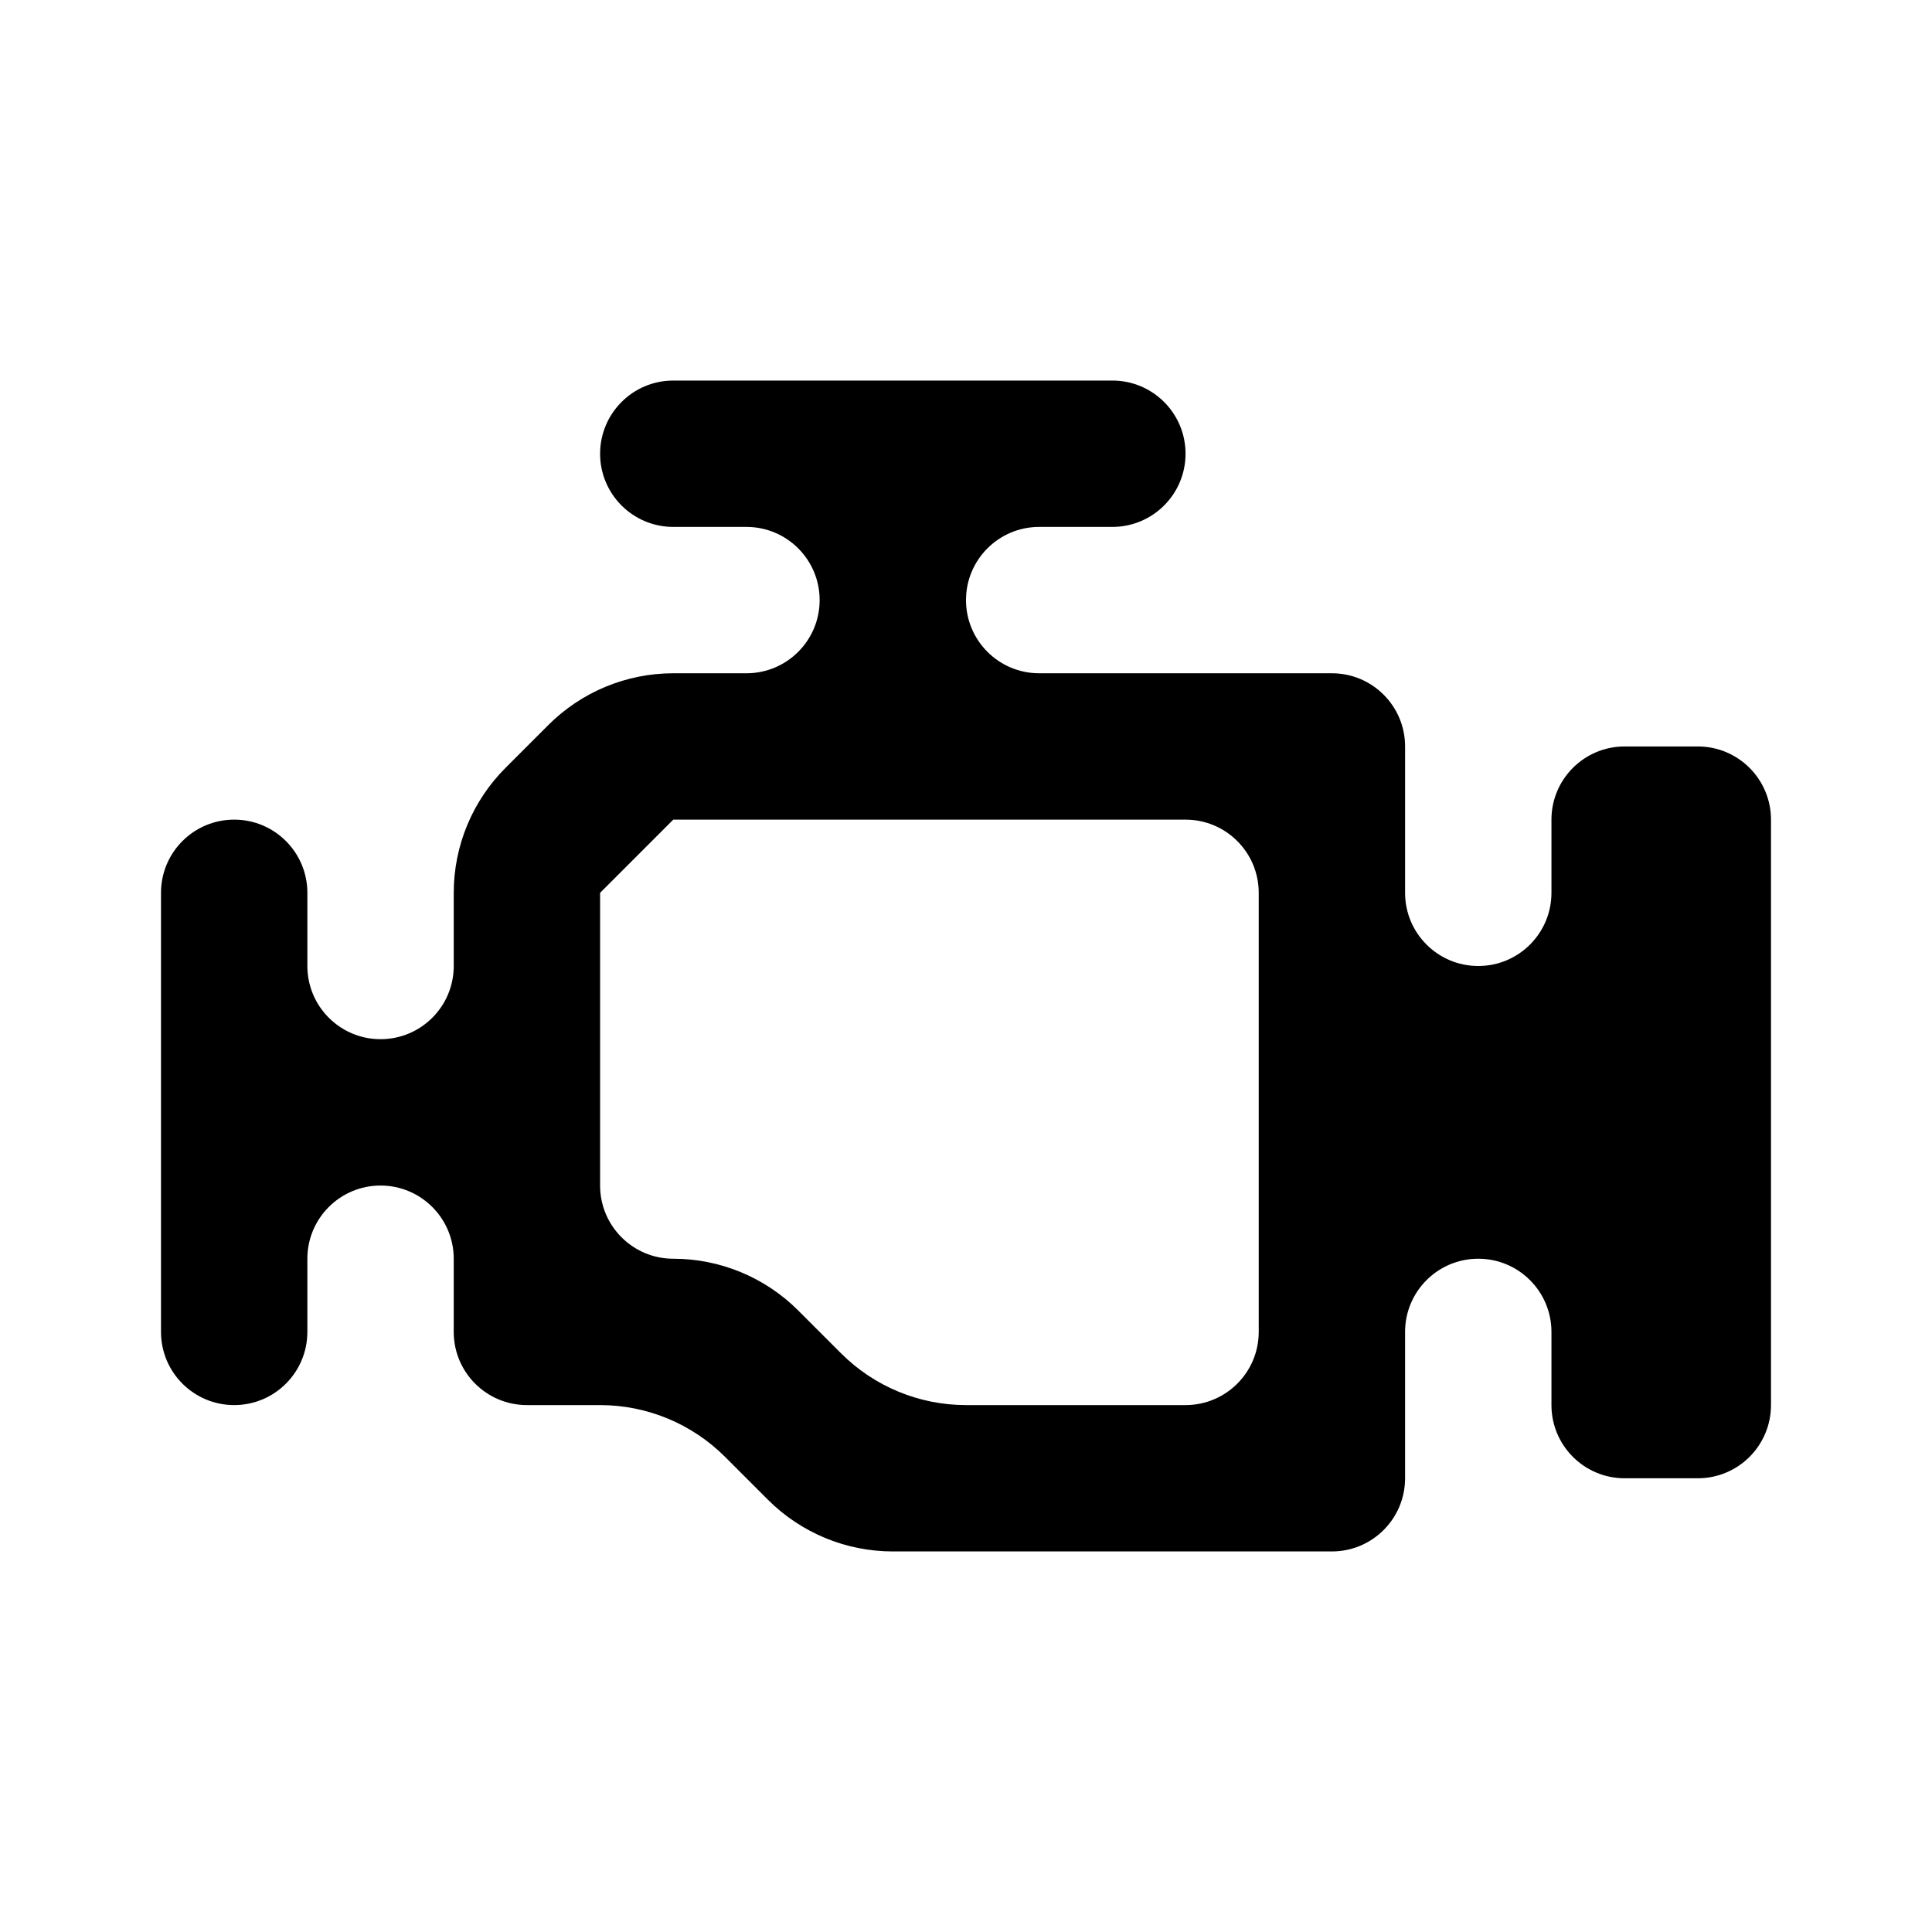
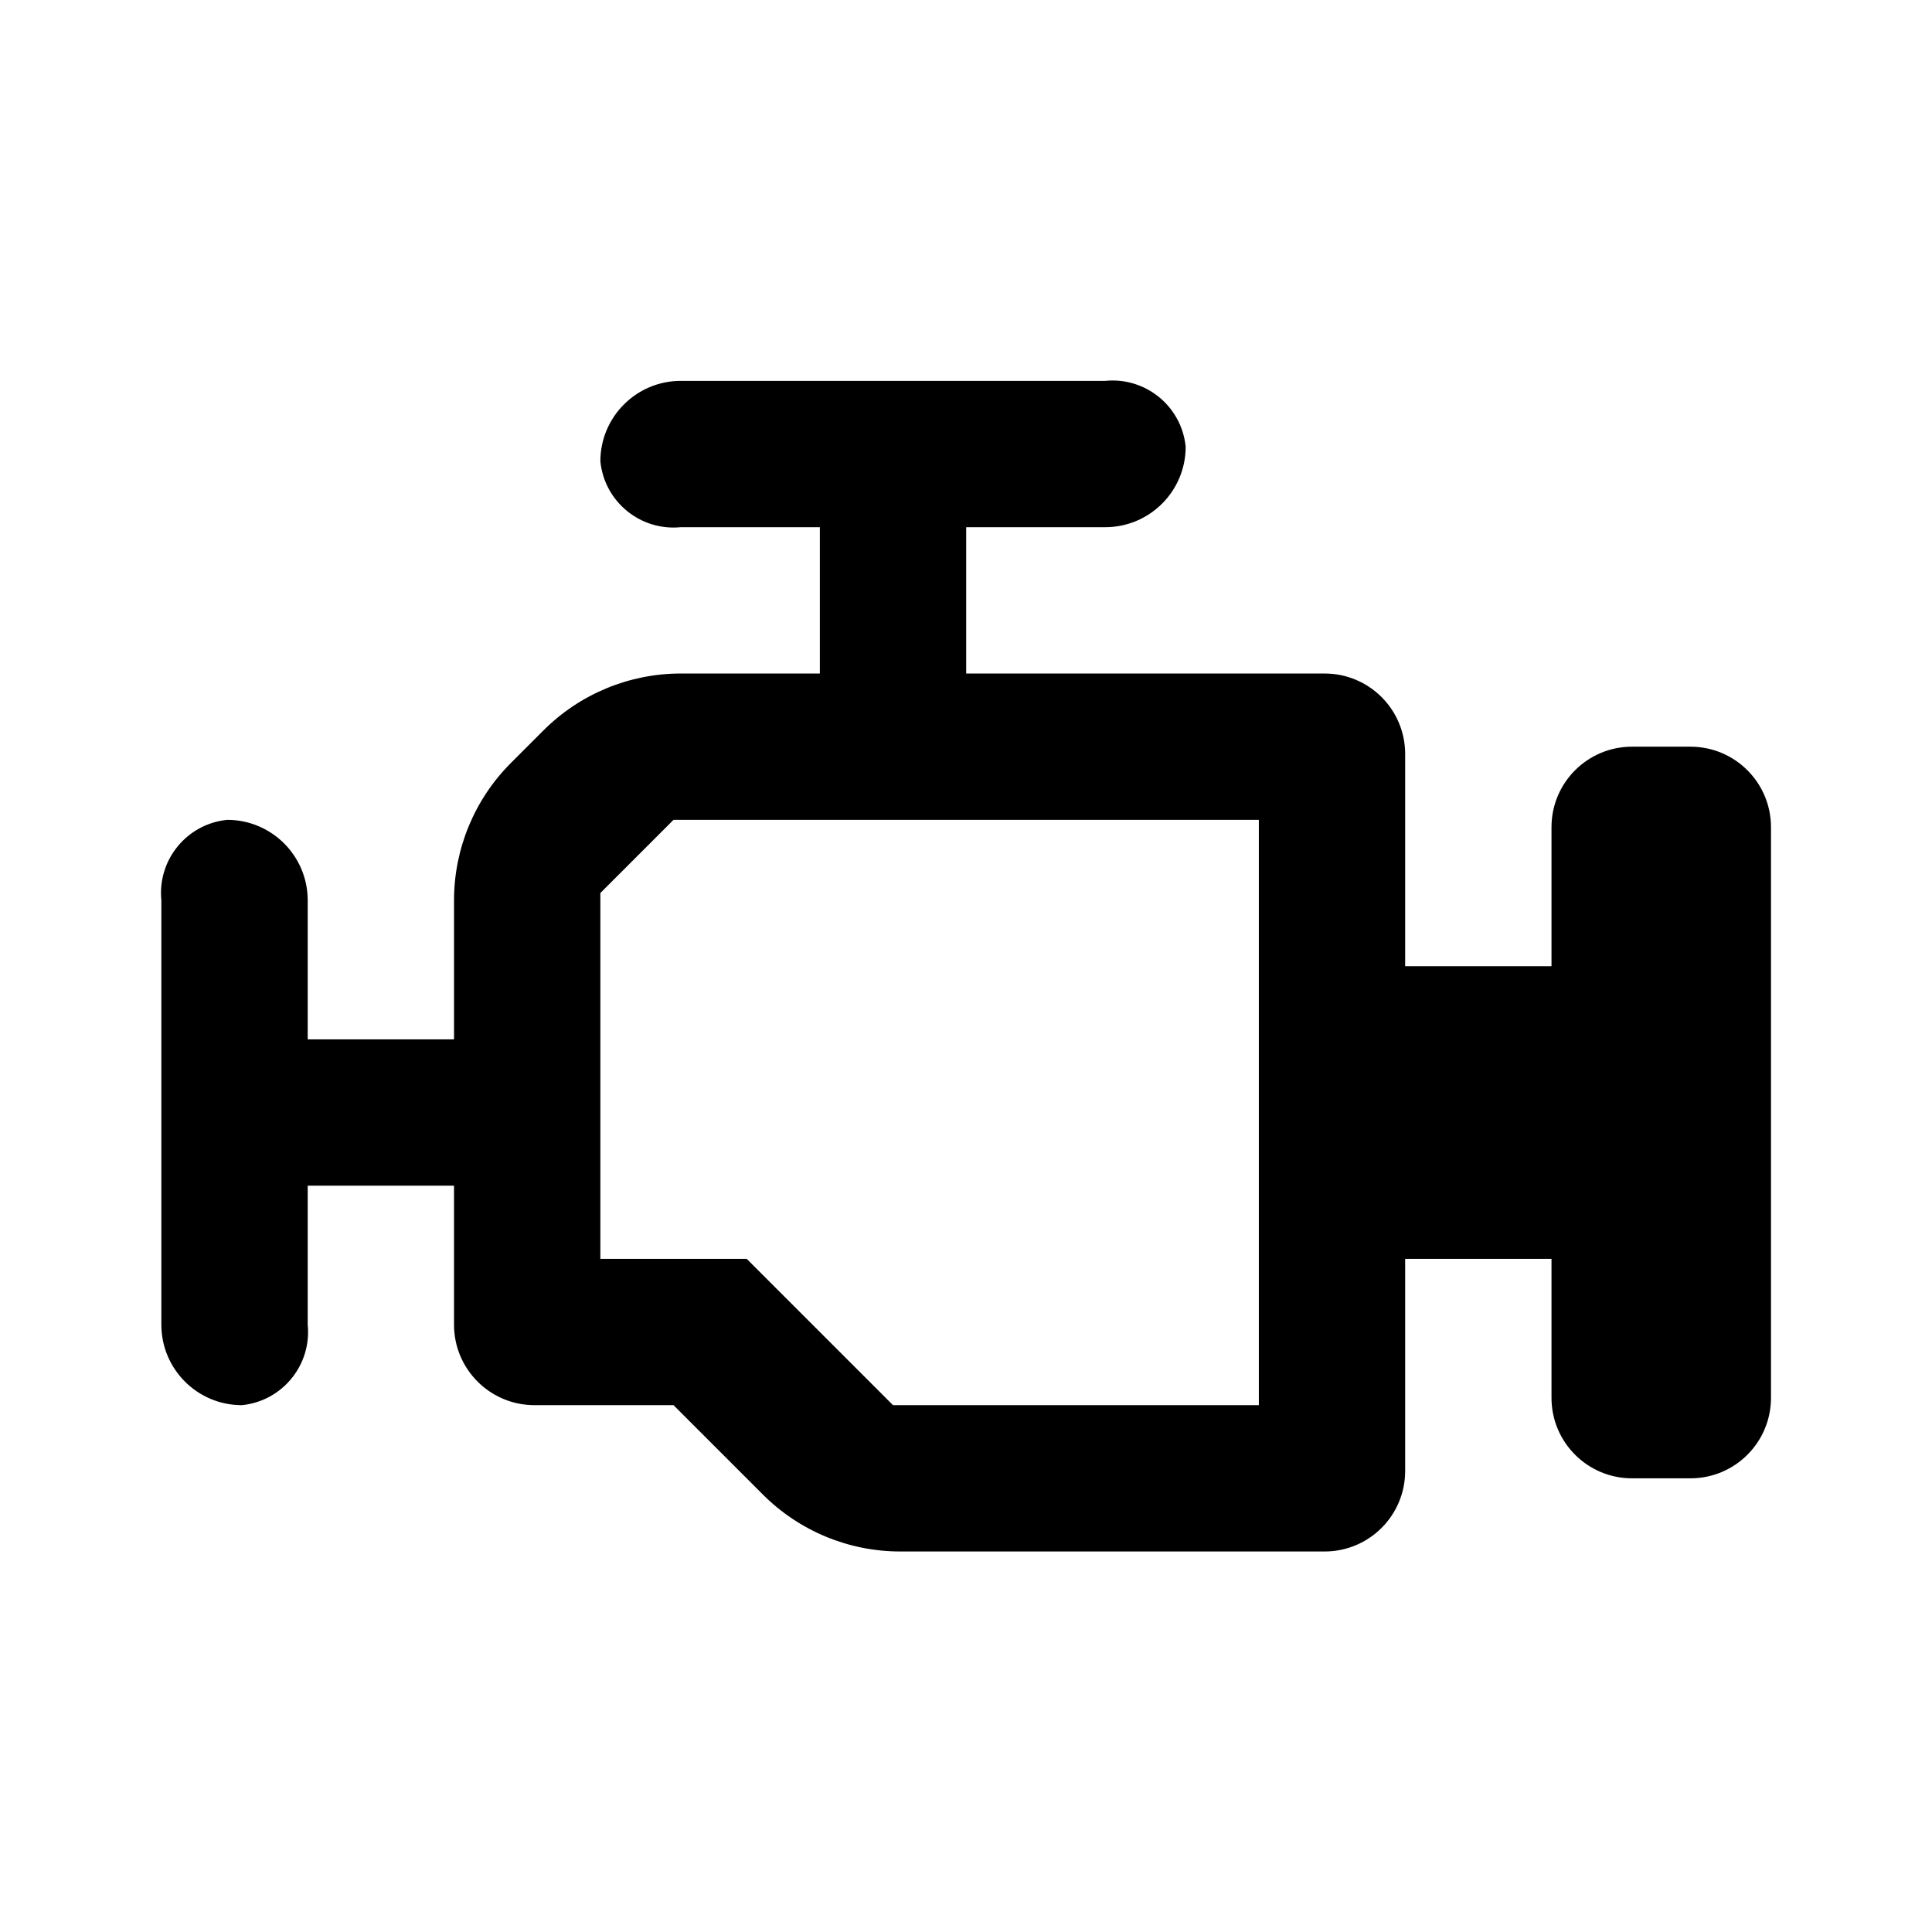
<svg xmlns="http://www.w3.org/2000/svg" width="192" height="192" viewBox="0 0 192 192">
-   <path d="M66.909 81.455h50.909a7.273 7.273 0 0 1 7.273 7.273v43.636a7.273 7.273 0 0 1-7.273 7.272H96a17.56 17.56 0 0 1-12.415-5.142l-4.26-4.26a17.56 17.56 0 0 0-12.415-5.143 7.273 7.273 0 0 1-7.273-7.273v-29.09m0-43.637a7.273 7.273 0 0 0 7.273 7.273h7.272a7.273 7.273 0 0 1 7.273 7.273 7.273 7.273 0 0 1-7.273 7.272H66.91a17.56 17.56 0 0 0-12.415 5.143l-4.26 4.26a17.56 17.56 0 0 0-5.143 12.415V96a7.273 7.273 0 0 1-7.273 7.273A7.273 7.273 0 0 1 30.546 96v-7.273a7.273 7.273 0 0 0-7.272-7.273A7.273 7.273 0 0 0 16 88.727v43.636a7.273 7.273 0 0 0 7.273 7.273 7.273 7.273 0 0 0 7.272-7.273v-7.272a7.273 7.273 0 0 1 7.273-7.273 7.273 7.273 0 0 1 7.273 7.273v7.272a7.273 7.273 0 0 0 7.273 7.273h7.272a17.56 17.56 0 0 1 12.415 5.142l4.26 4.26a17.56 17.56 0 0 0 12.416 5.143h43.636a7.273 7.273 0 0 0 7.272-7.272v-14.545a7.273 7.273 0 0 1 7.273-7.273 7.273 7.273 0 0 1 7.273 7.273v7.272a7.273 7.273 0 0 0 7.272 7.273h7.273a7.273 7.273 0 0 0 7.273-7.273V81.454a7.273 7.273 0 0 0-7.273-7.272h-7.273a7.273 7.273 0 0 0-7.272 7.272v7.273A7.273 7.273 0 0 1 146.909 96a7.273 7.273 0 0 1-7.273-7.273V74.182a7.273 7.273 0 0 0-7.272-7.273h-29.091A7.273 7.273 0 0 1 96 59.637a7.273 7.273 0 0 1 7.273-7.273h7.272a7.273 7.273 0 0 0 7.273-7.273 7.273 7.273 0 0 0-7.273-7.272H66.91a7.273 7.273 0 0 0-7.272 7.272z" />
+   <path d="M66.934 81.475h58.168v58.168H88.747l-14.542-14.542H59.663V88.746m0-42.899a7.307 7.307 0 0 0 7.998 6.544h13.815v14.542H67.661a19.3 19.3 0 0 0-13.654 5.656l-3.23 3.23a19.3 19.3 0 0 0-5.656 13.655v13.815H30.579V89.474a8 8 0 0 0-7.999-7.999 7.307 7.307 0 0 0-6.544 7.999v42.171a7.997 7.997 0 0 0 7.999 7.999 7.307 7.307 0 0 0 6.544-7.998V117.83H45.12v13.815a7.997 7.997 0 0 0 7.998 7.998h13.815l8.886 8.887a19.3 19.3 0 0 0 13.654 5.655h42.172a8 8 0 0 0 7.998-7.998v-21.086h14.543v13.815a8 8 0 0 0 7.999 7.998h5.816a8 8 0 0 0 7.998-7.998V82.203a8 8 0 0 0-7.998-7.998h-5.816a7.997 7.997 0 0 0-7.999 7.998v13.815h-14.543V74.932a7.995 7.995 0 0 0-7.998-7.998H96.018V52.392h13.815a7.997 7.997 0 0 0 7.998-7.998 7.307 7.307 0 0 0-7.998-6.544H67.661a8 8 0 0 0-7.998 7.998z" />
</svg>
